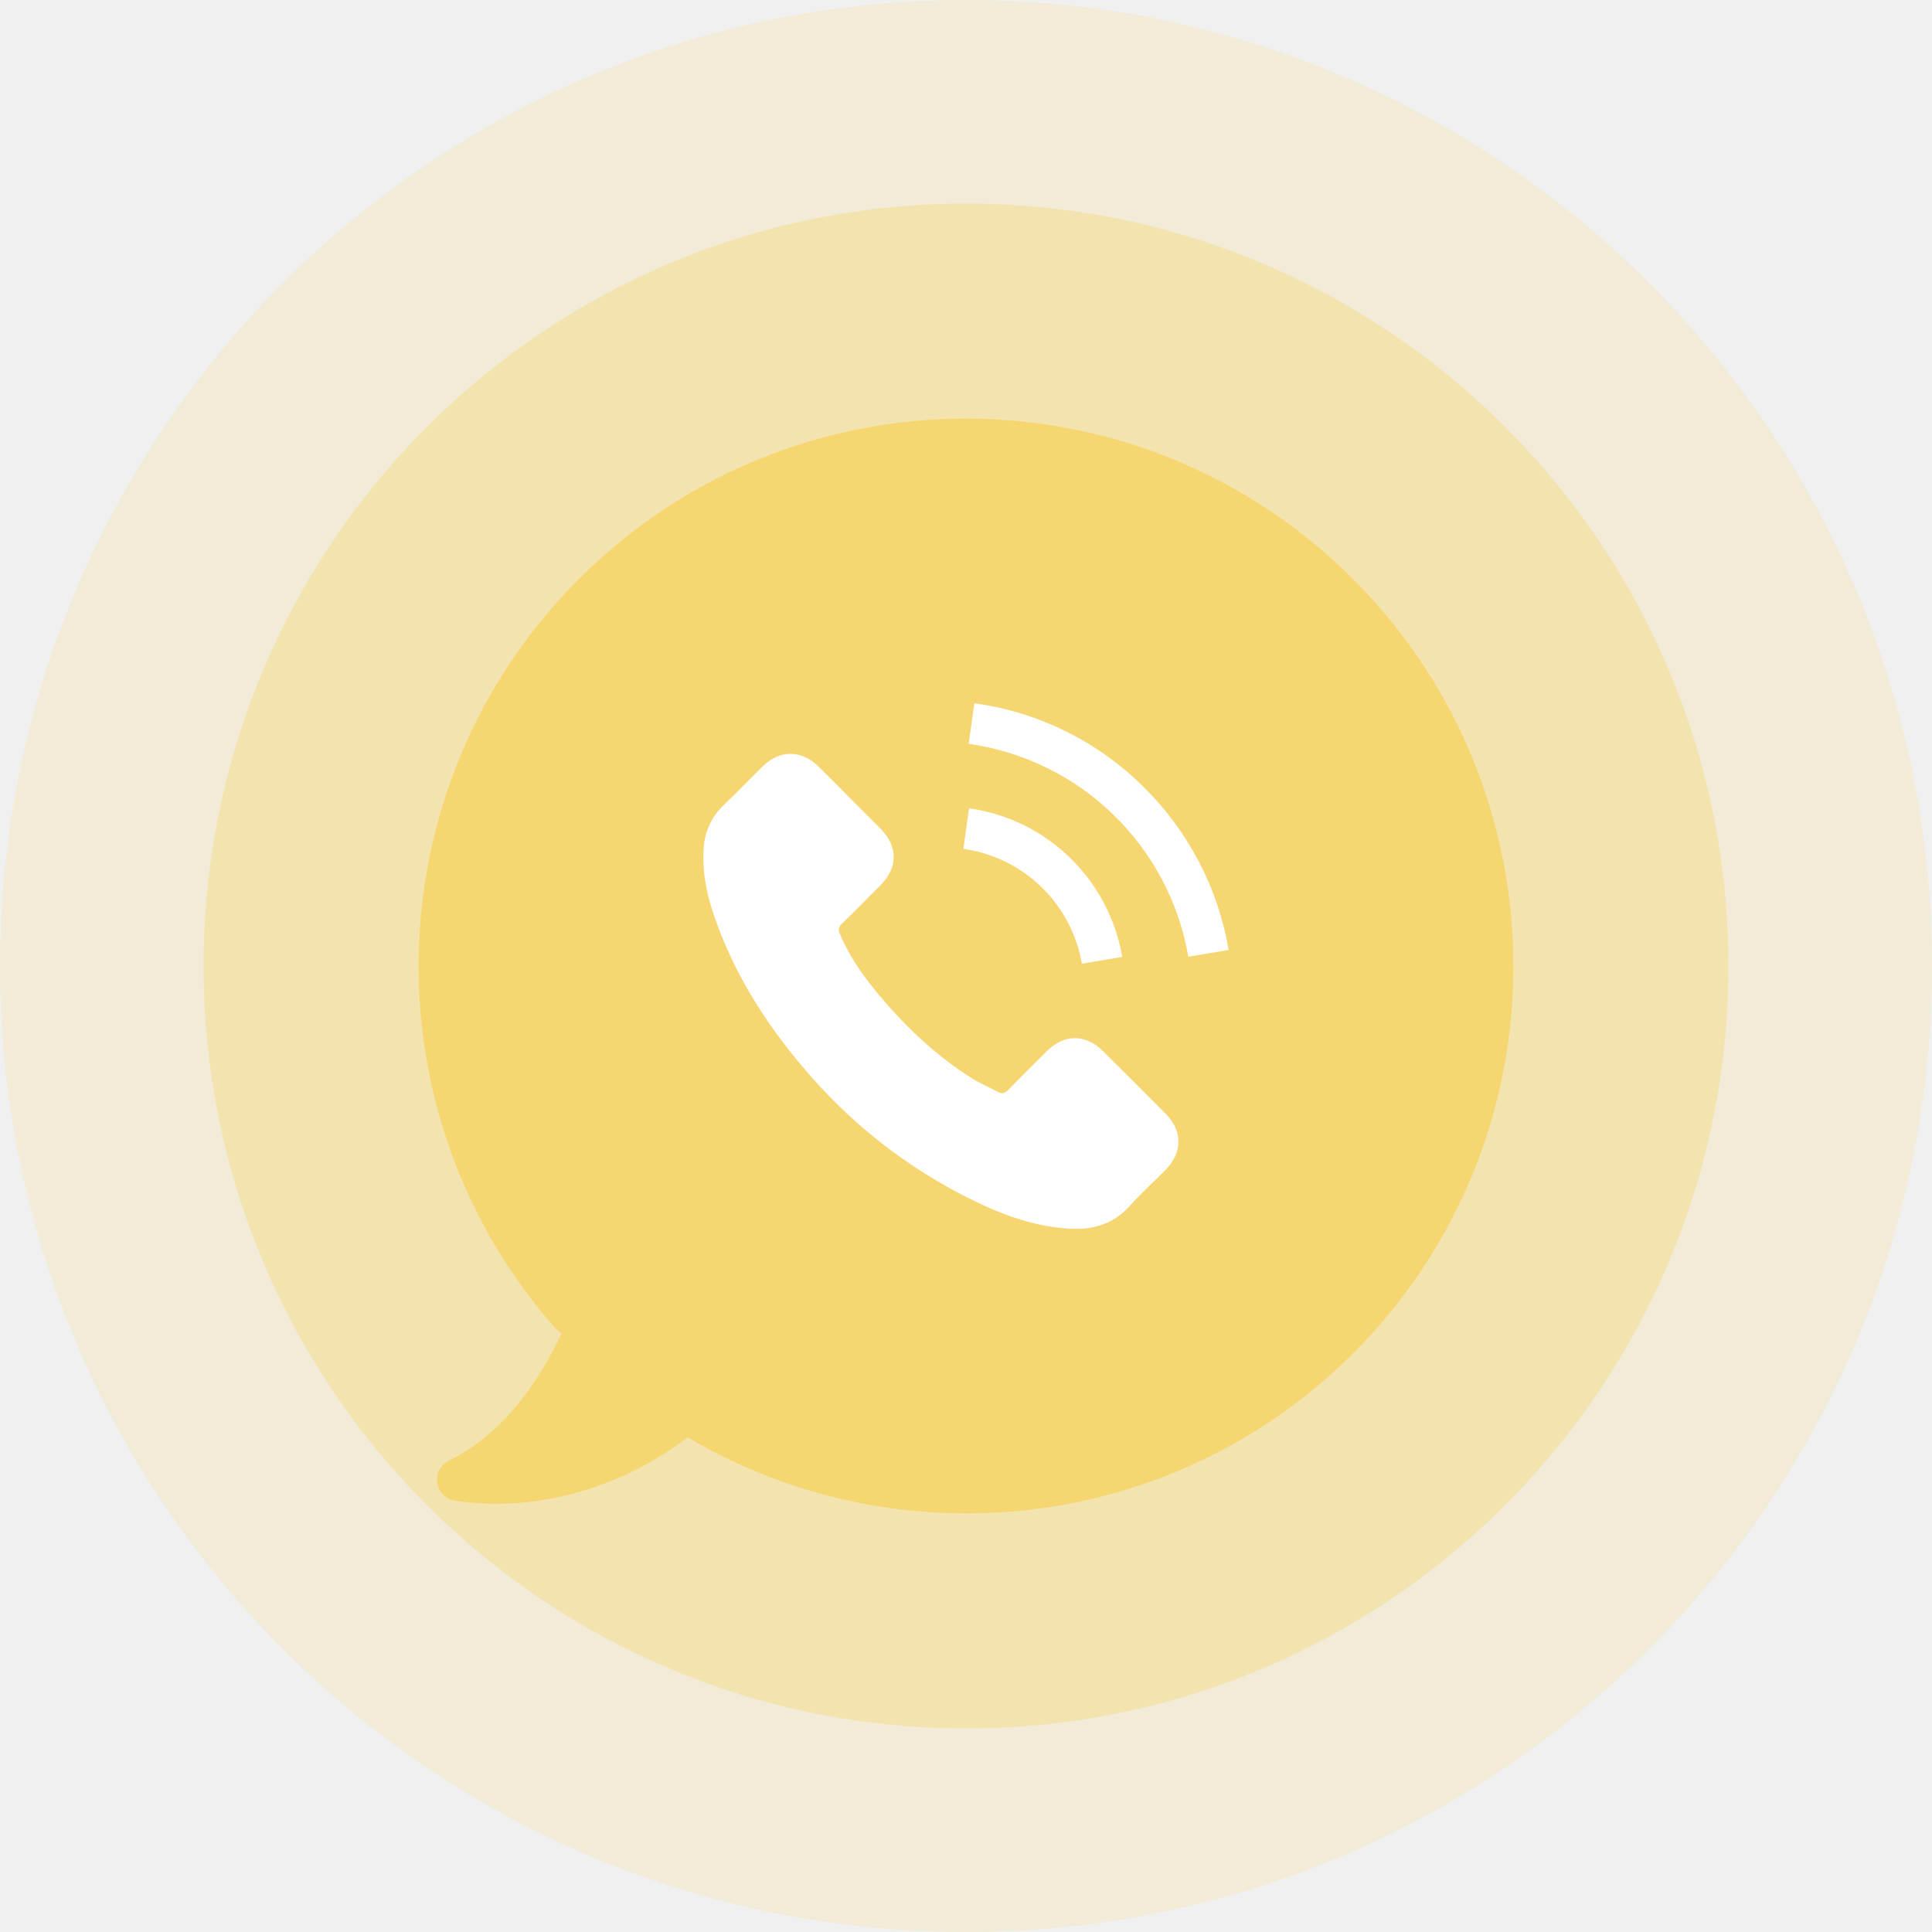
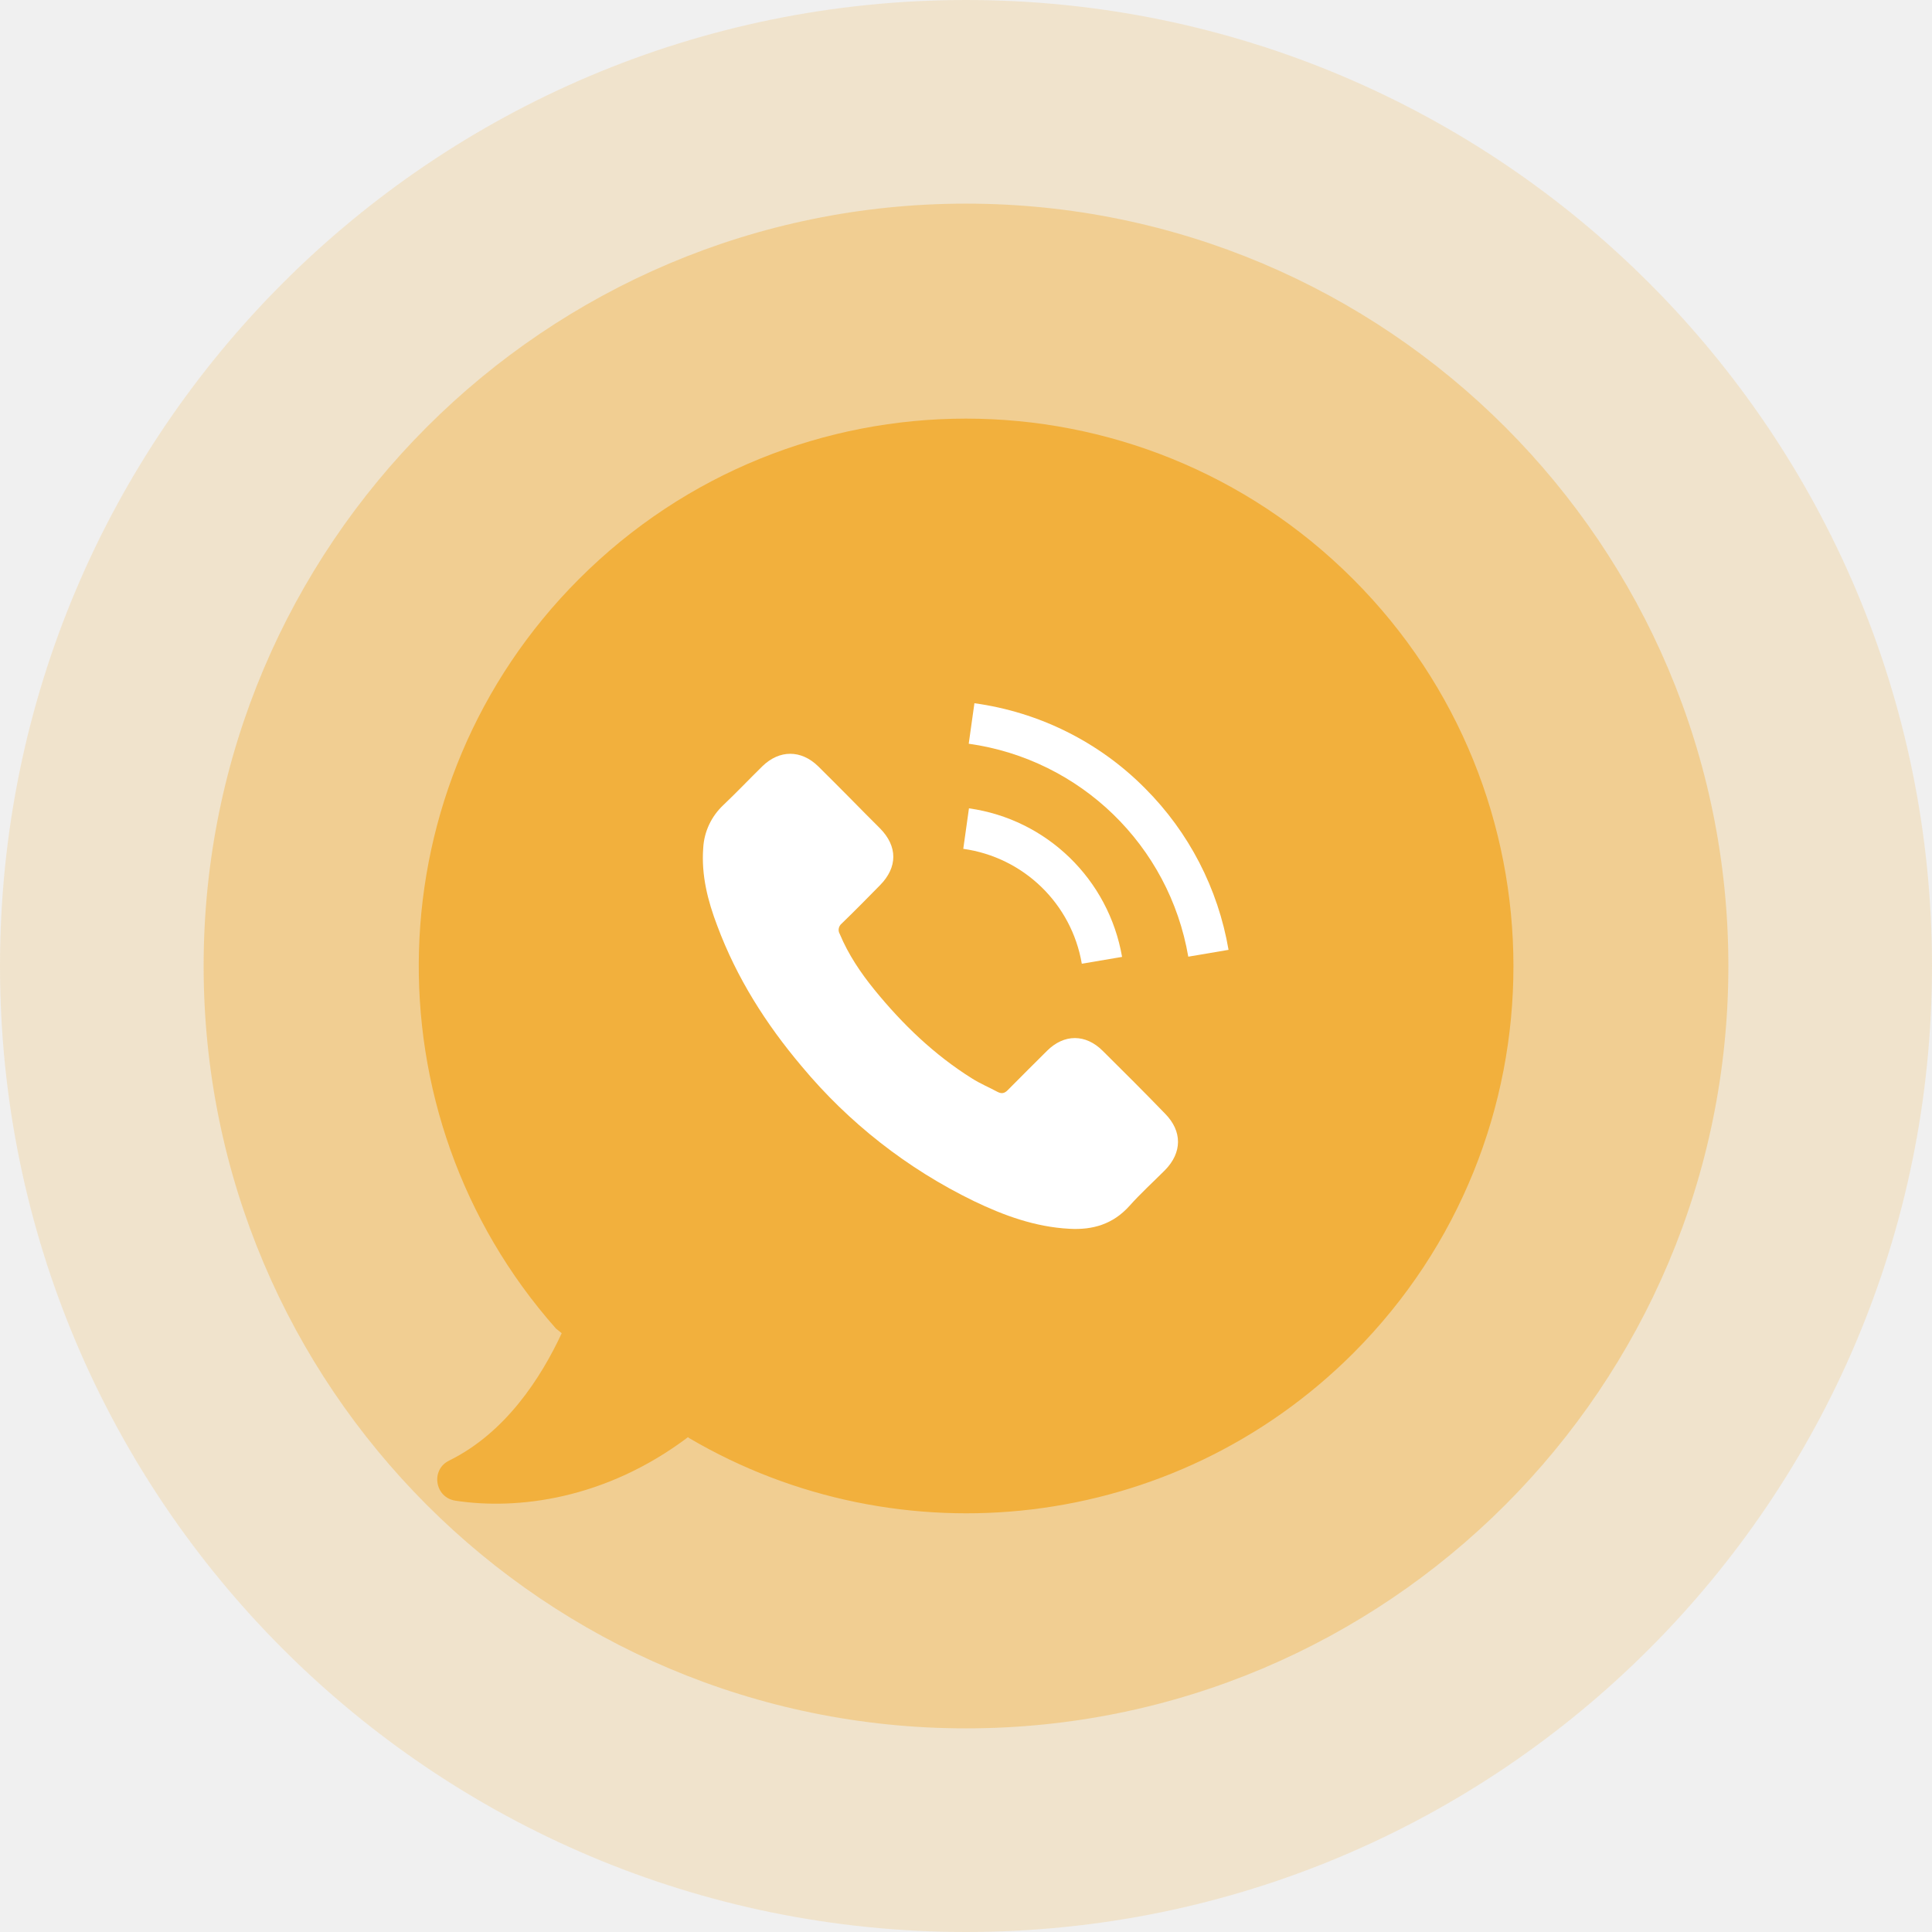
- <svg xmlns="http://www.w3.org/2000/svg" id="Layer_1" data-name="Layer 1" viewBox="0 0 849.16 849.16">
-   <defs>
-     <style>.cls-1,.cls-2,.cls-3{fill:#f6d671;}.cls-1{opacity:0.2;}.cls-2{opacity:0.4;}.cls-4{fill:#fff;}</style>
-   </defs>
-   <circle class="cls-1" cx="424.58" cy="424.58" r="424.58" />
-   <circle class="cls-2" cx="424.58" cy="424.58" r="335.08" />
-   <g id="Layer_2" data-name="Layer 2">
-     <g id="Capa_1" data-name="Capa 1">
-       <path class="cls-3" d="M-646.31,375.55c-79.2,79.2-199.8,91.6-292,37.4l-.5-.4c-36.34,27.4-75.2,32.1-102.34,27.9-9-1.4-10.9-13.6-2.7-17.6,24.8-12.2,40.4-36.4,49.5-56l-2.5-2c-83.66-94.5-80.3-239.1,10.14-329.5,93.9-94,246.2-94,340.2,0S-552.51,281.65-646.31,375.55Z" transform="translate(1241.16 219.15)" />
-       <path class="cls-4" d="M-756.46,242.74c-7.55-7.45-17-7.45-24.46,0-5.72,5.67-11.44,11.34-17.06,17.11-1.54,1.58-2.84,1.92-4.71.86-3.7-2-7.64-3.65-11.2-5.86-16.58-10.43-30.47-23.84-42.77-38.93-6.11-7.5-11.54-15.52-15.33-24.56a3.51,3.51,0,0,1,.84-4.51c5.72-5.52,11.29-11.19,16.92-16.86,7.83-7.89,7.83-17.11,0-25-4.47-4.52-8.94-8.94-13.41-13.46s-9.18-9.28-13.84-13.84c-7.55-7.35-17-7.35-24.46,0-5.77,5.67-11.3,11.48-17.16,17.06a27.81,27.81,0,0,0-8.75,18.79c-.91,12,2,23.26,6.16,34.27,8.45,22.78,21.33,43,37,61.56A228.55,228.55,0,0,0-813,308.68c13.27,6.44,27,11.39,42,12.2,10.28.58,19.22-2,26.38-10,4.91-5.48,10.43-10.48,15.62-15.72,7.69-7.78,7.74-17.2.1-24.89Q-742.66,256.41-756.46,242.74Z" transform="translate(1241.16 219.15)" />
-       <path class="cls-4" d="M-765.64,204.43l17.73-3a79.58,79.58,0,0,0-67.33-65.32l-2.5,17.83a61.53,61.53,0,0,1,52.1,50.51Z" transform="translate(1241.16 219.15)" />
-       <path class="cls-4" d="M-737.91,127.35a130.69,130.69,0,0,0-75-37.39l-2.5,17.83a114.1,114.1,0,0,1,96.55,93.57l17.73-3A131.75,131.75,0,0,0-737.91,127.35Z" transform="translate(1241.16 219.15)" />
-     </g>
+ <svg xmlns="http://www.w3.org/2000/svg" version="1.1" id="Layer_1" x="0px" y="0px" viewBox="0 0 849.2 849.2" style="enable-background:new 0 0 849.2 849.2;" xml:space="preserve">
+   <style type="text/css">
+ 	.st0{opacity:0.2;fill:#F2B03D;enable-background:new    ;}
+ 	.st1{opacity:0.4;fill:#F2B03D;enable-background:new    ;}
+ 	.st2{fill:#F2B03D;}
+ 	.st3{fill:#FFFFFF;}
+ </style>
+   <g>
+     <circle class="st0" cx="424.6" cy="424.6" r="424.6" />
+     <circle class="st1" cx="424.6" cy="424.6" r="335.1" />
+     <path class="st2" d="M594.9,594.7c-79.2,79.2-199.8,91.6-292,37.4l-0.5-0.4c-36.3,27.4-75.2,32.1-102.3,27.9   c-9-1.4-10.9-13.6-2.7-17.6c24.8-12.2,40.4-36.4,49.5-56l-2.5-2c-83.7-94.5-80.3-239.1,10.1-329.5c93.9-94,246.2-94,340.2,0   S688.7,500.8,594.9,594.7z" />
+     <path class="st3" d="M484.7,461.9c-7.5-7.5-17-7.5-24.5,0c-5.7,5.7-11.4,11.3-17.1,17.1c-1.5,1.6-2.8,1.9-4.7,0.9   c-3.7-2-7.6-3.6-11.2-5.9c-16.6-10.4-30.5-23.8-42.8-38.9c-6.1-7.5-11.5-15.5-15.3-24.6c-0.9-1.5-0.5-3.4,0.8-4.5   c5.7-5.5,11.3-11.2,16.9-16.9c7.8-7.9,7.8-17.1,0-25c-4.5-4.5-8.9-8.9-13.4-13.5c-4.5-4.5-9.2-9.3-13.8-13.8   c-7.5-7.3-17-7.3-24.5,0c-5.8,5.7-11.3,11.5-17.2,17.1c-5.2,4.9-8.4,11.6-8.8,18.8c-0.9,12,2,23.3,6.2,34.3   c8.5,22.8,21.3,43,37,61.6c20.7,24.9,46.5,45.1,75.7,59.3c13.3,6.4,27,11.4,42,12.2c10.3,0.6,19.2-2,26.4-10   c4.9-5.5,10.4-10.5,15.6-15.7c7.7-7.8,7.7-17.2,0.1-24.9C503.1,480.2,493.9,471,484.7,461.9z" />
+     <path class="st3" d="M475.5,423.6l17.7-3c-5.9-34.1-33.1-60.5-67.3-65.3l-2.5,17.8C449.9,376.8,471,397.2,475.5,423.6L475.5,423.6z   " />
+     <path class="st3" d="M503.3,346.5c-20.2-20.4-46.6-33.5-75-37.4l-2.5,17.8c49.1,6.9,88.1,44.7,96.5,93.6l17.7-3   C535.4,390.6,522.6,365.8,503.3,346.5z" />
  </g>
</svg>
